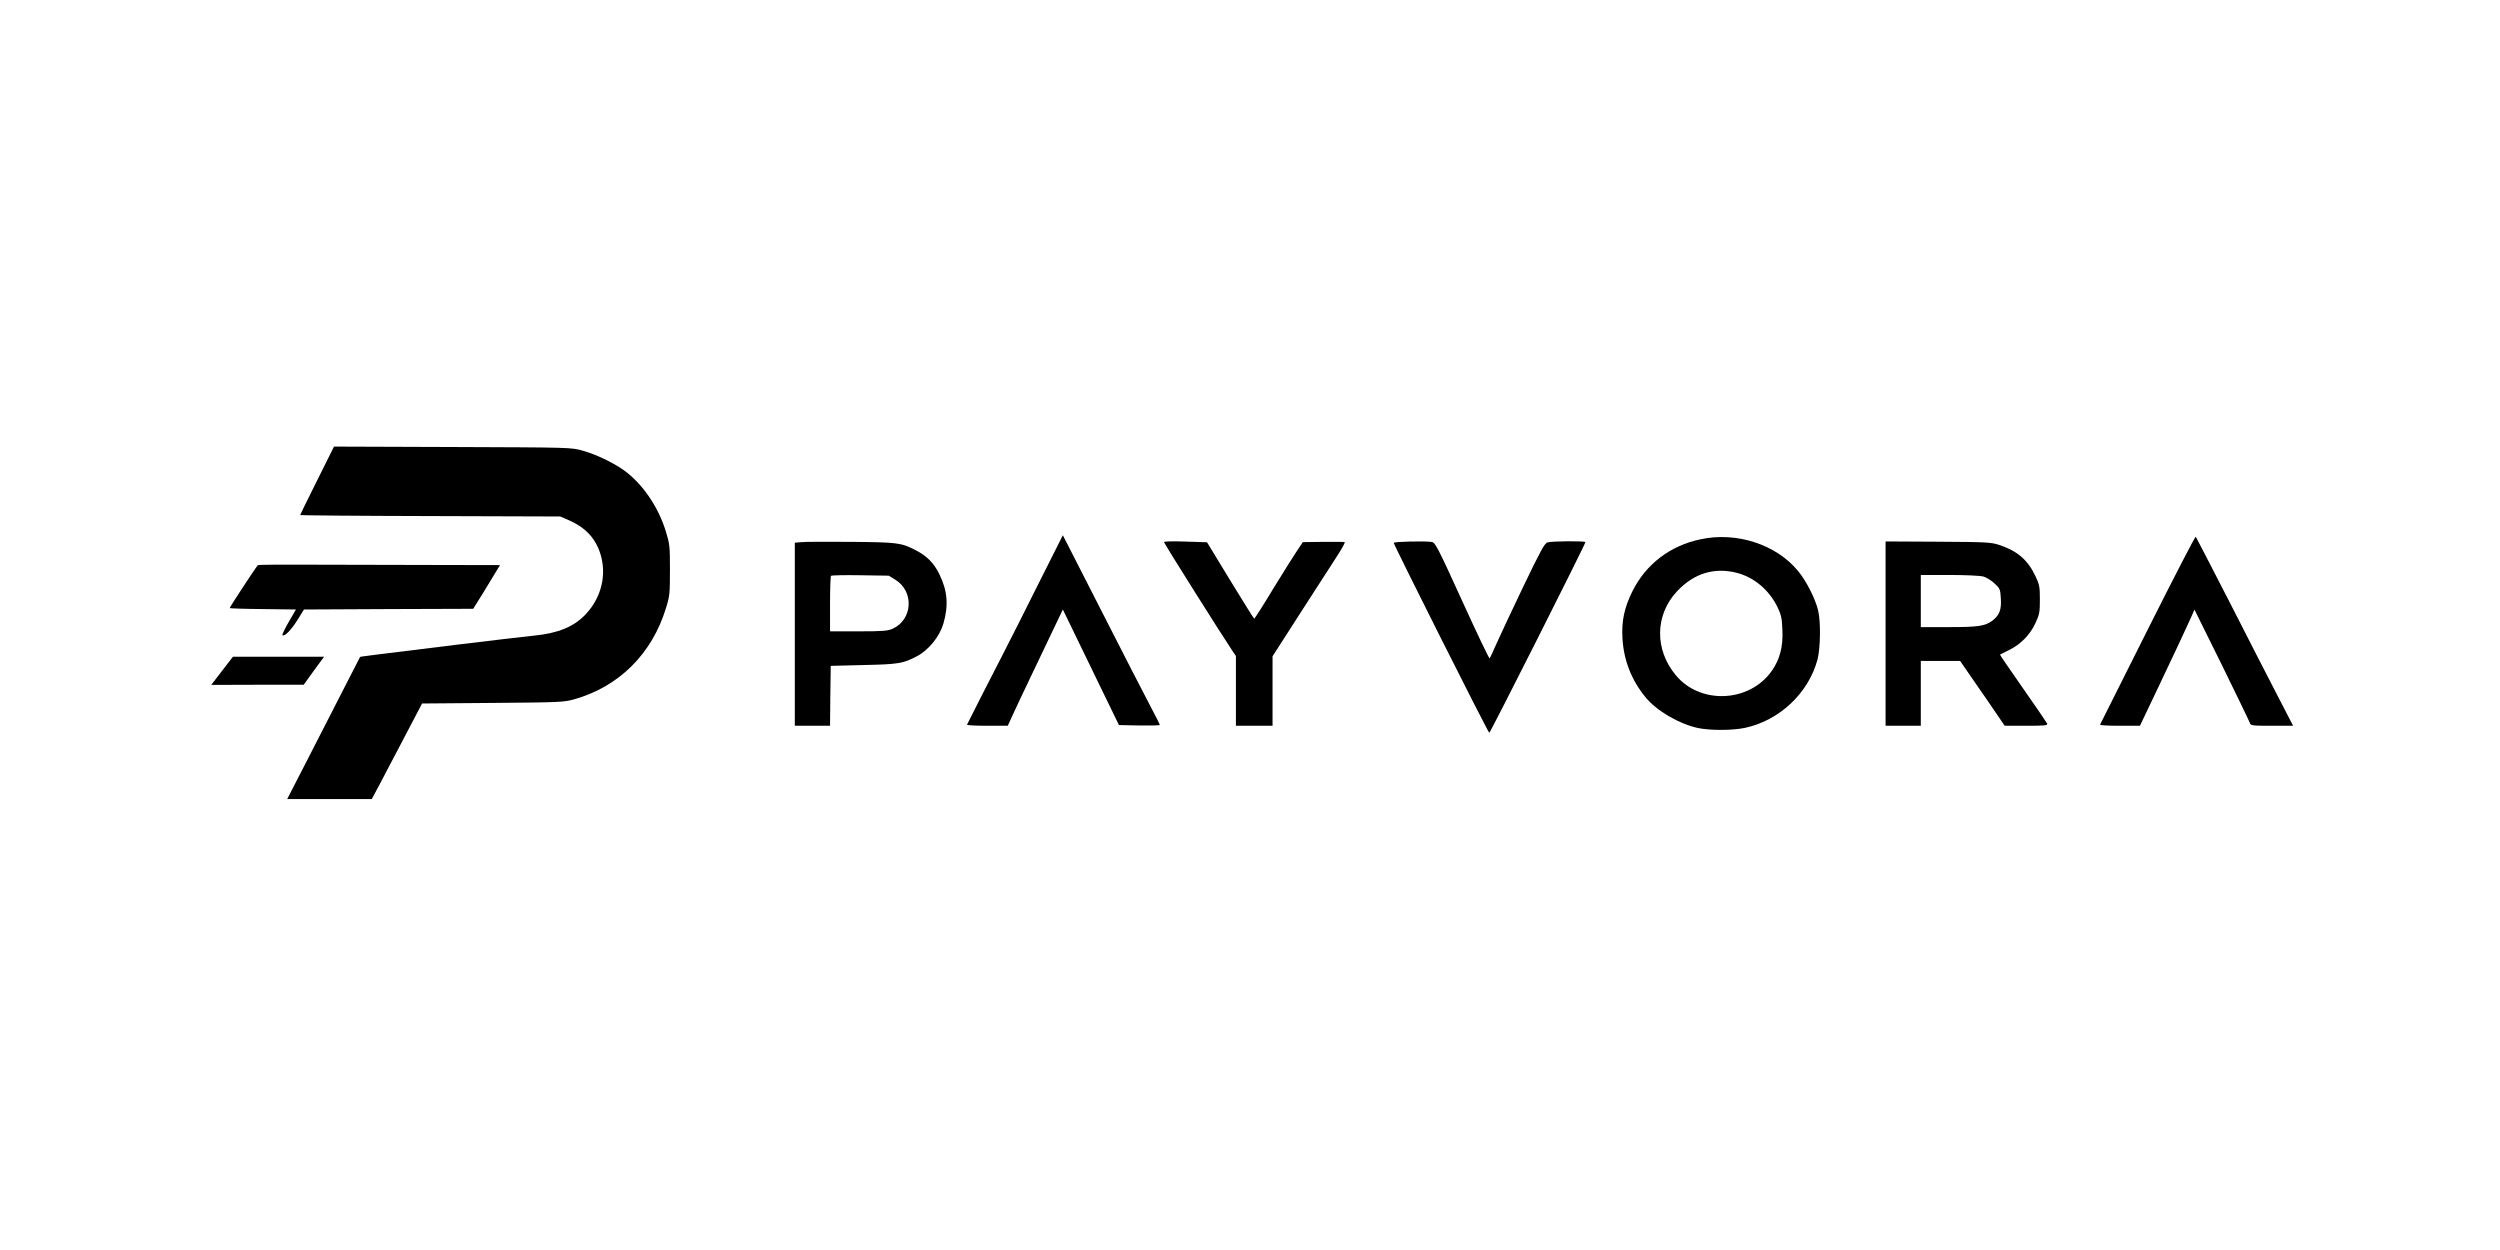
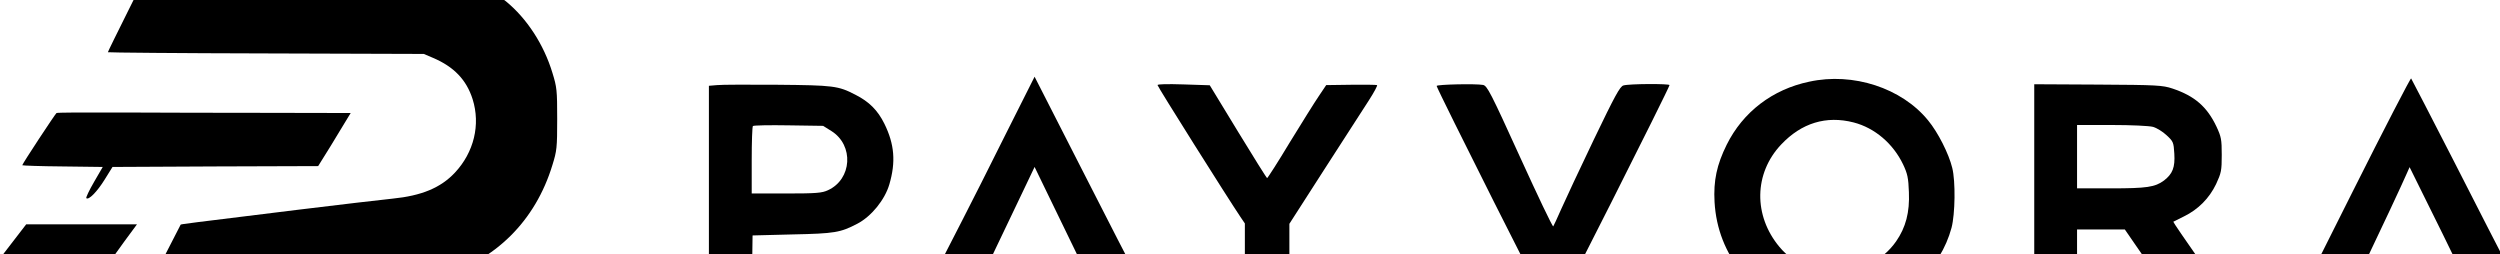
- <svg xmlns="http://www.w3.org/2000/svg" version="1.0" width="1774pt" height="887pt" viewBox="0 0 1774 887" preserveAspectRatio="xMidYMid meet">
+ <svg xmlns="http://www.w3.org/2000/svg" version="1.0" width="1460" height="148" viewBox="150 335 1460 148" preserveAspectRatio="xMidYMid meet">
  <g transform="translate(0,887) scale(0.1,-0.1)" fill="#000000" stroke="none">
    <path d="M2250 5460 c-66 -132 -120 -242 -120 -245 0 -2 415 -6 923 -7 l922 -3 54 -23 c122 -52 195 -128 231 -241 47 -149 8 -311 -104 -430 -83 -88 -194 -134 -363 -151 -59 -6 -308 -35 -553 -65 -643 -79 -683 -84 -685 -87 -1 -2 -62 -120 -135 -263 -73 -143 -189 -369 -257 -502 l-125 -243 300 0 300 0 50 93 c27 50 107 203 178 339 l129 246 500 4 c474 4 504 5 577 25 319 89 555 323 654 649 26 83 28 102 28 269 0 169 -2 186 -28 270 -50 165 -149 317 -271 417 -73 60 -212 130 -320 160 -80 23 -83 23 -922 26 l-843 3 -120 -241z" />
    <path d="M7372 4734 c-93 -187 -205 -409 -249 -494 -70 -134 -251 -491 -261 -512 -2 -5 62 -8 143 -8 l146 0 34 74 c18 40 78 167 133 282 55 115 128 268 162 339 l62 130 63 -130 c35 -71 124 -256 199 -410 l136 -280 145 -3 c80 -1 145 0 145 4 0 4 -32 68 -72 143 -40 75 -194 376 -344 670 l-272 533 -170 -338z" />
    <path d="M15240 4402 c-184 -366 -336 -670 -338 -674 -2 -5 61 -8 140 -8 l143 0 104 218 c112 234 244 516 268 572 l15 34 194 -392 c106 -216 196 -402 199 -412 6 -19 16 -20 157 -20 l150 0 -100 193 c-55 105 -209 406 -342 667 -134 261 -246 478 -249 482 -3 4 -157 -293 -341 -660z" />
    <path d="M12066 5043 c-215 -45 -387 -177 -482 -368 -58 -117 -78 -210 -71 -335 9 -156 64 -296 163 -417 79 -97 239 -190 372 -219 88 -18 243 -18 334 1 244 52 451 246 515 485 21 80 24 271 4 350 -20 82 -83 207 -141 277 -154 189 -438 282 -694 226z m259 -238 c124 -32 231 -124 289 -245 26 -55 31 -79 34 -162 5 -118 -18 -206 -75 -288 -158 -225 -506 -242 -681 -32 -153 183 -149 430 10 598 119 126 263 170 423 129z" />
    <path d="M5688 5023 l-48 -4 0 -650 0 -649 125 0 125 0 2 213 3 212 235 6 c245 5 278 11 376 62 83 43 162 141 188 231 38 130 30 233 -29 353 -39 79 -89 129 -170 170 -100 52 -128 55 -455 58 -168 1 -326 1 -352 -2z m667 -268 c133 -83 121 -282 -20 -346 -34 -16 -68 -19 -242 -19 l-203 0 0 193 c0 107 3 197 7 201 4 4 98 6 209 4 l201 -3 48 -30z" />
    <path d="M8260 5023 c0 -9 414 -666 483 -768 l27 -40 0 -247 0 -248 130 0 130 0 0 247 0 246 203 316 c112 174 229 355 260 403 31 48 53 89 49 91 -4 2 -72 3 -152 2 l-145 -2 -43 -64 c-24 -35 -100 -157 -170 -271 -69 -115 -129 -208 -132 -208 -3 0 -79 122 -170 271 l-165 271 -152 5 c-95 3 -153 2 -153 -4z" />
    <path d="M9890 5018 c0 -15 670 -1348 678 -1348 7 0 682 1338 682 1353 0 9 -236 8 -269 -2 -20 -5 -50 -60 -173 -316 -82 -171 -167 -353 -190 -405 -23 -52 -44 -98 -47 -102 -4 -4 -91 179 -195 407 -171 376 -191 414 -215 419 -42 8 -271 3 -271 -6z" />
    <path d="M13380 4374 l0 -654 125 0 125 0 0 230 0 230 139 0 140 0 53 -77 c30 -43 101 -147 159 -230 l104 -153 154 0 c130 0 152 2 148 15 -4 8 -81 121 -172 251 -91 130 -165 238 -163 239 2 1 29 15 62 31 84 41 148 106 188 189 30 65 33 78 33 170 0 91 -3 106 -31 166 -55 116 -128 179 -257 222 -58 19 -88 21 -434 23 l-373 2 0 -654z m694 405 c21 -6 57 -28 79 -49 39 -36 41 -41 45 -107 5 -81 -10 -118 -60 -157 -53 -39 -100 -46 -310 -46 l-198 0 0 185 0 185 203 0 c113 0 219 -5 241 -11z" />
    <path d="M1830 4860 c-8 -6 -200 -297 -200 -305 0 -2 106 -6 235 -7 l235 -3 -51 -88 c-28 -48 -48 -91 -45 -94 13 -14 63 37 107 108 l46 74 601 3 600 2 33 53 c18 28 61 98 95 155 l62 102 -486 1 c-268 0 -653 1 -855 2 -203 1 -372 0 -377 -3z" />
    <path d="M1576 4110 l-77 -100 328 1 328 0 72 100 73 99 -324 0 -323 0 -77 -100z" />
  </g>
</svg>
